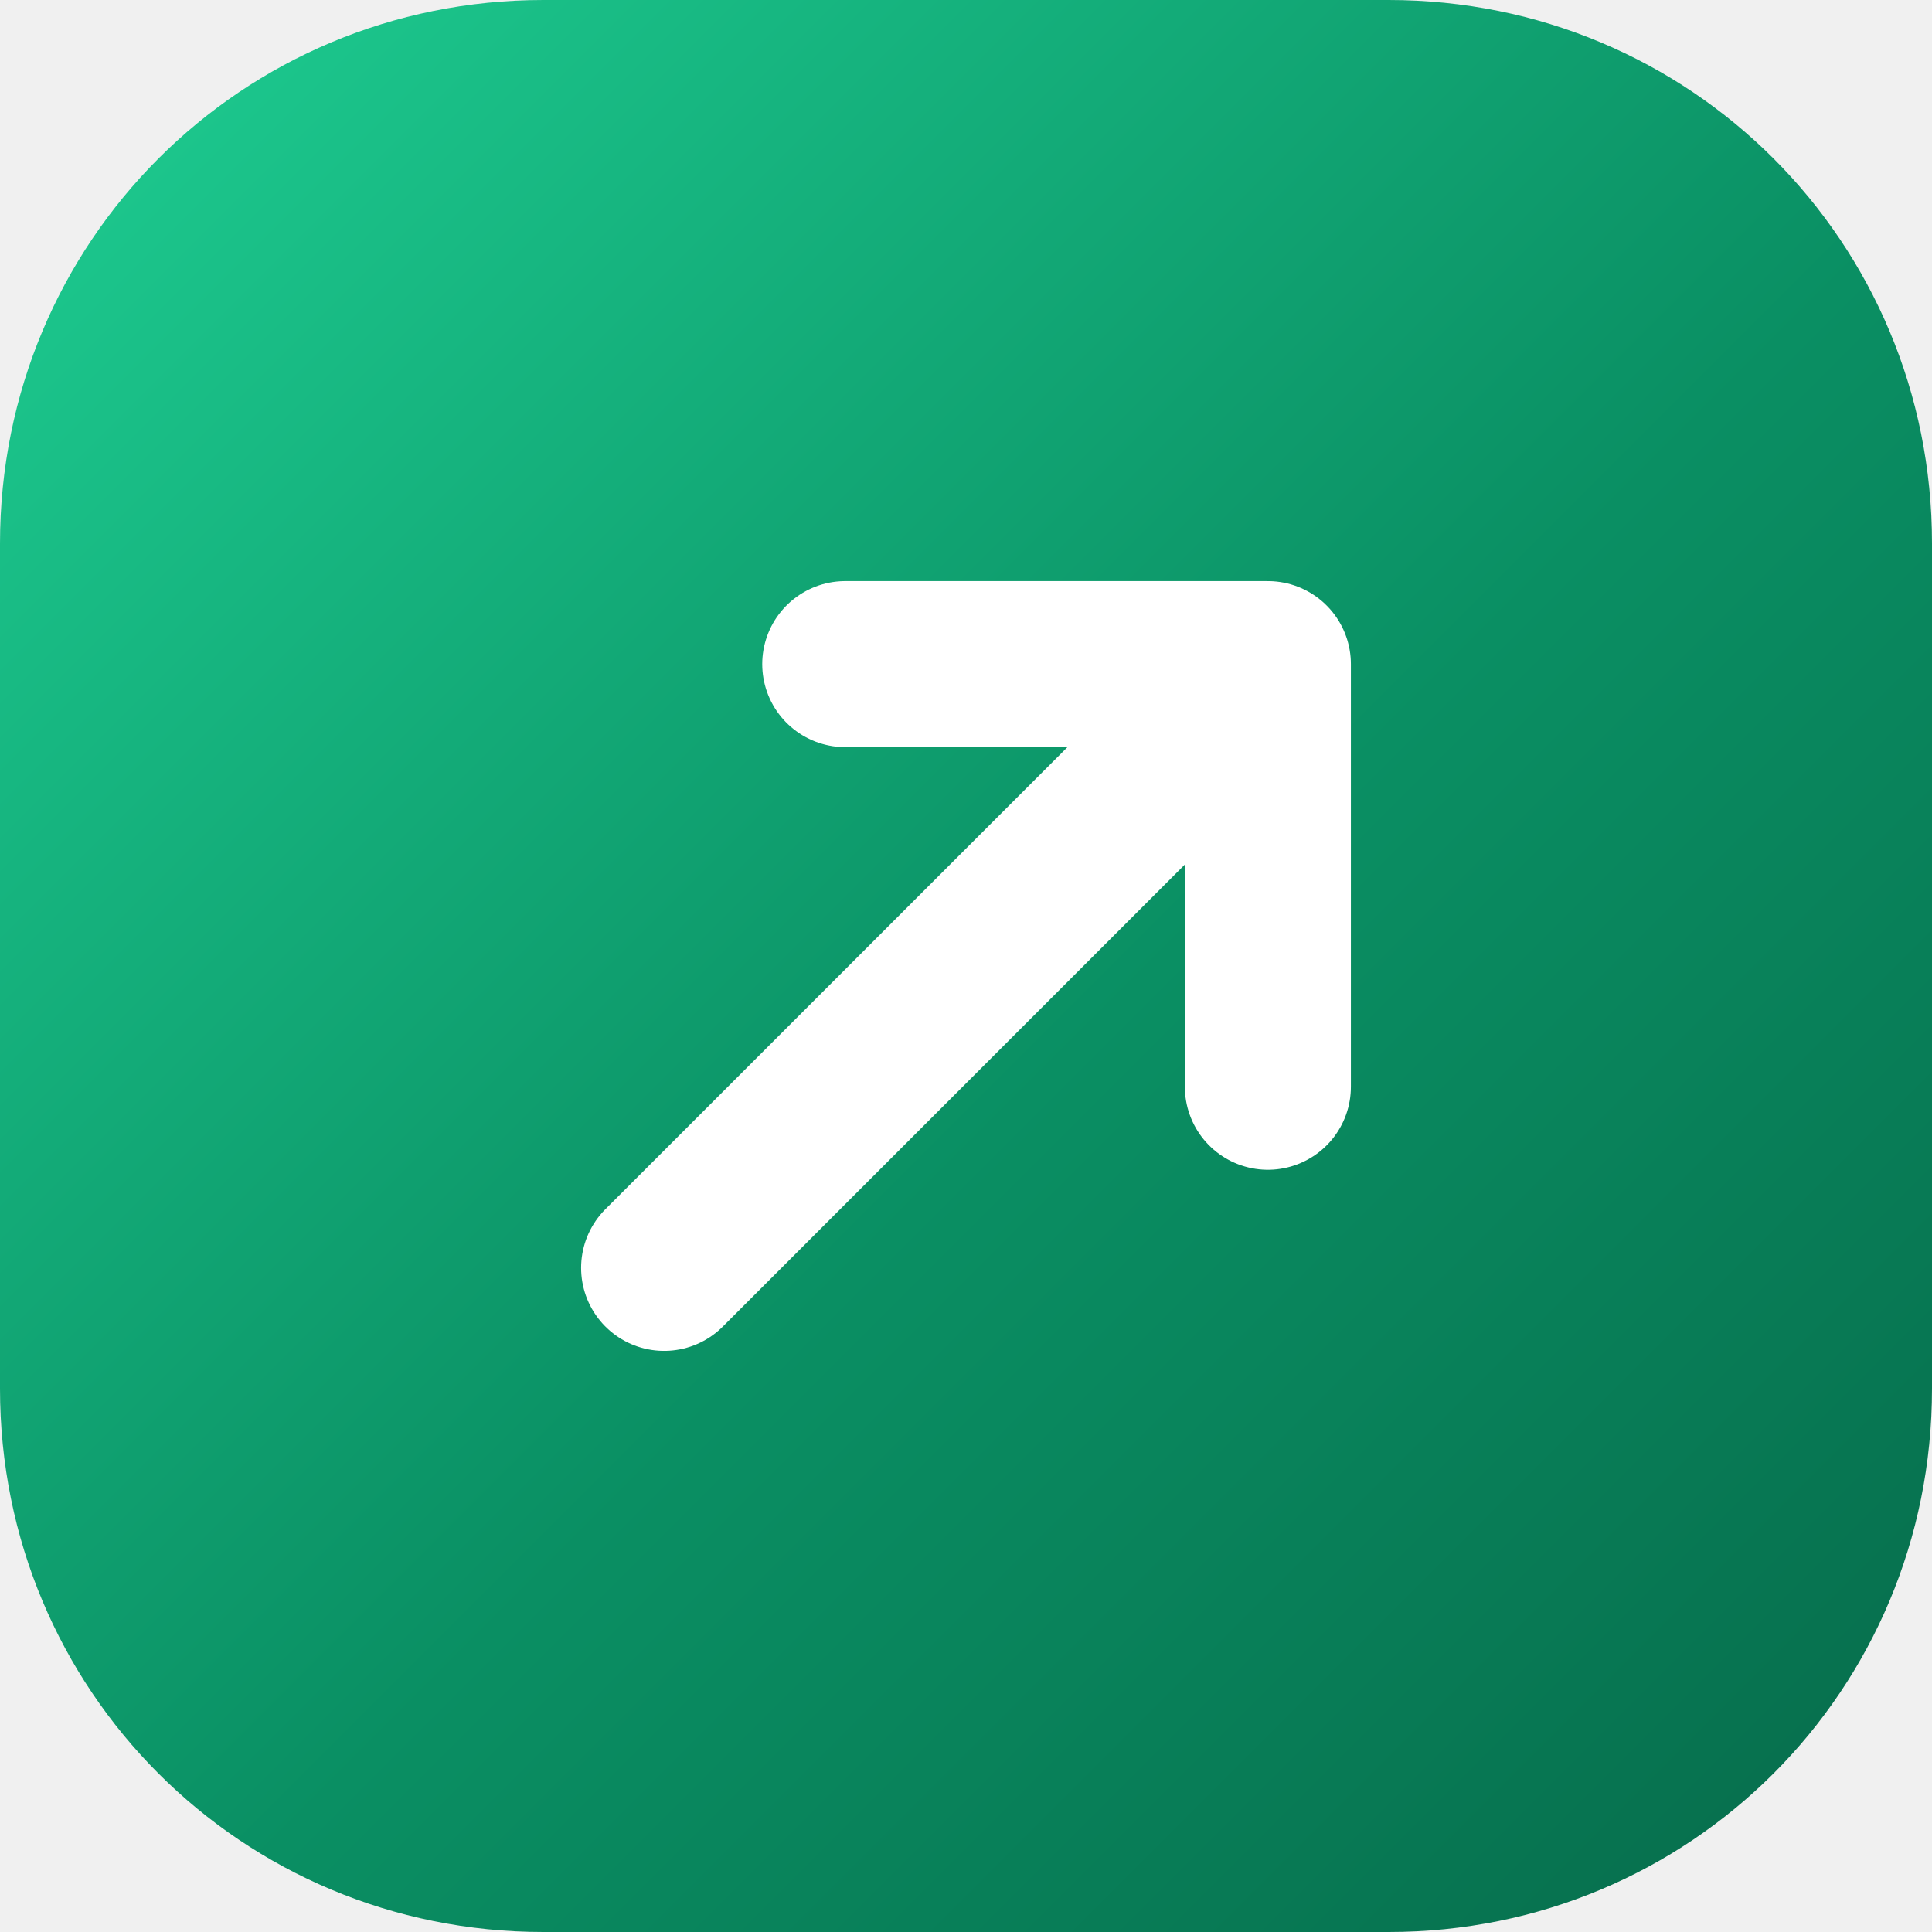
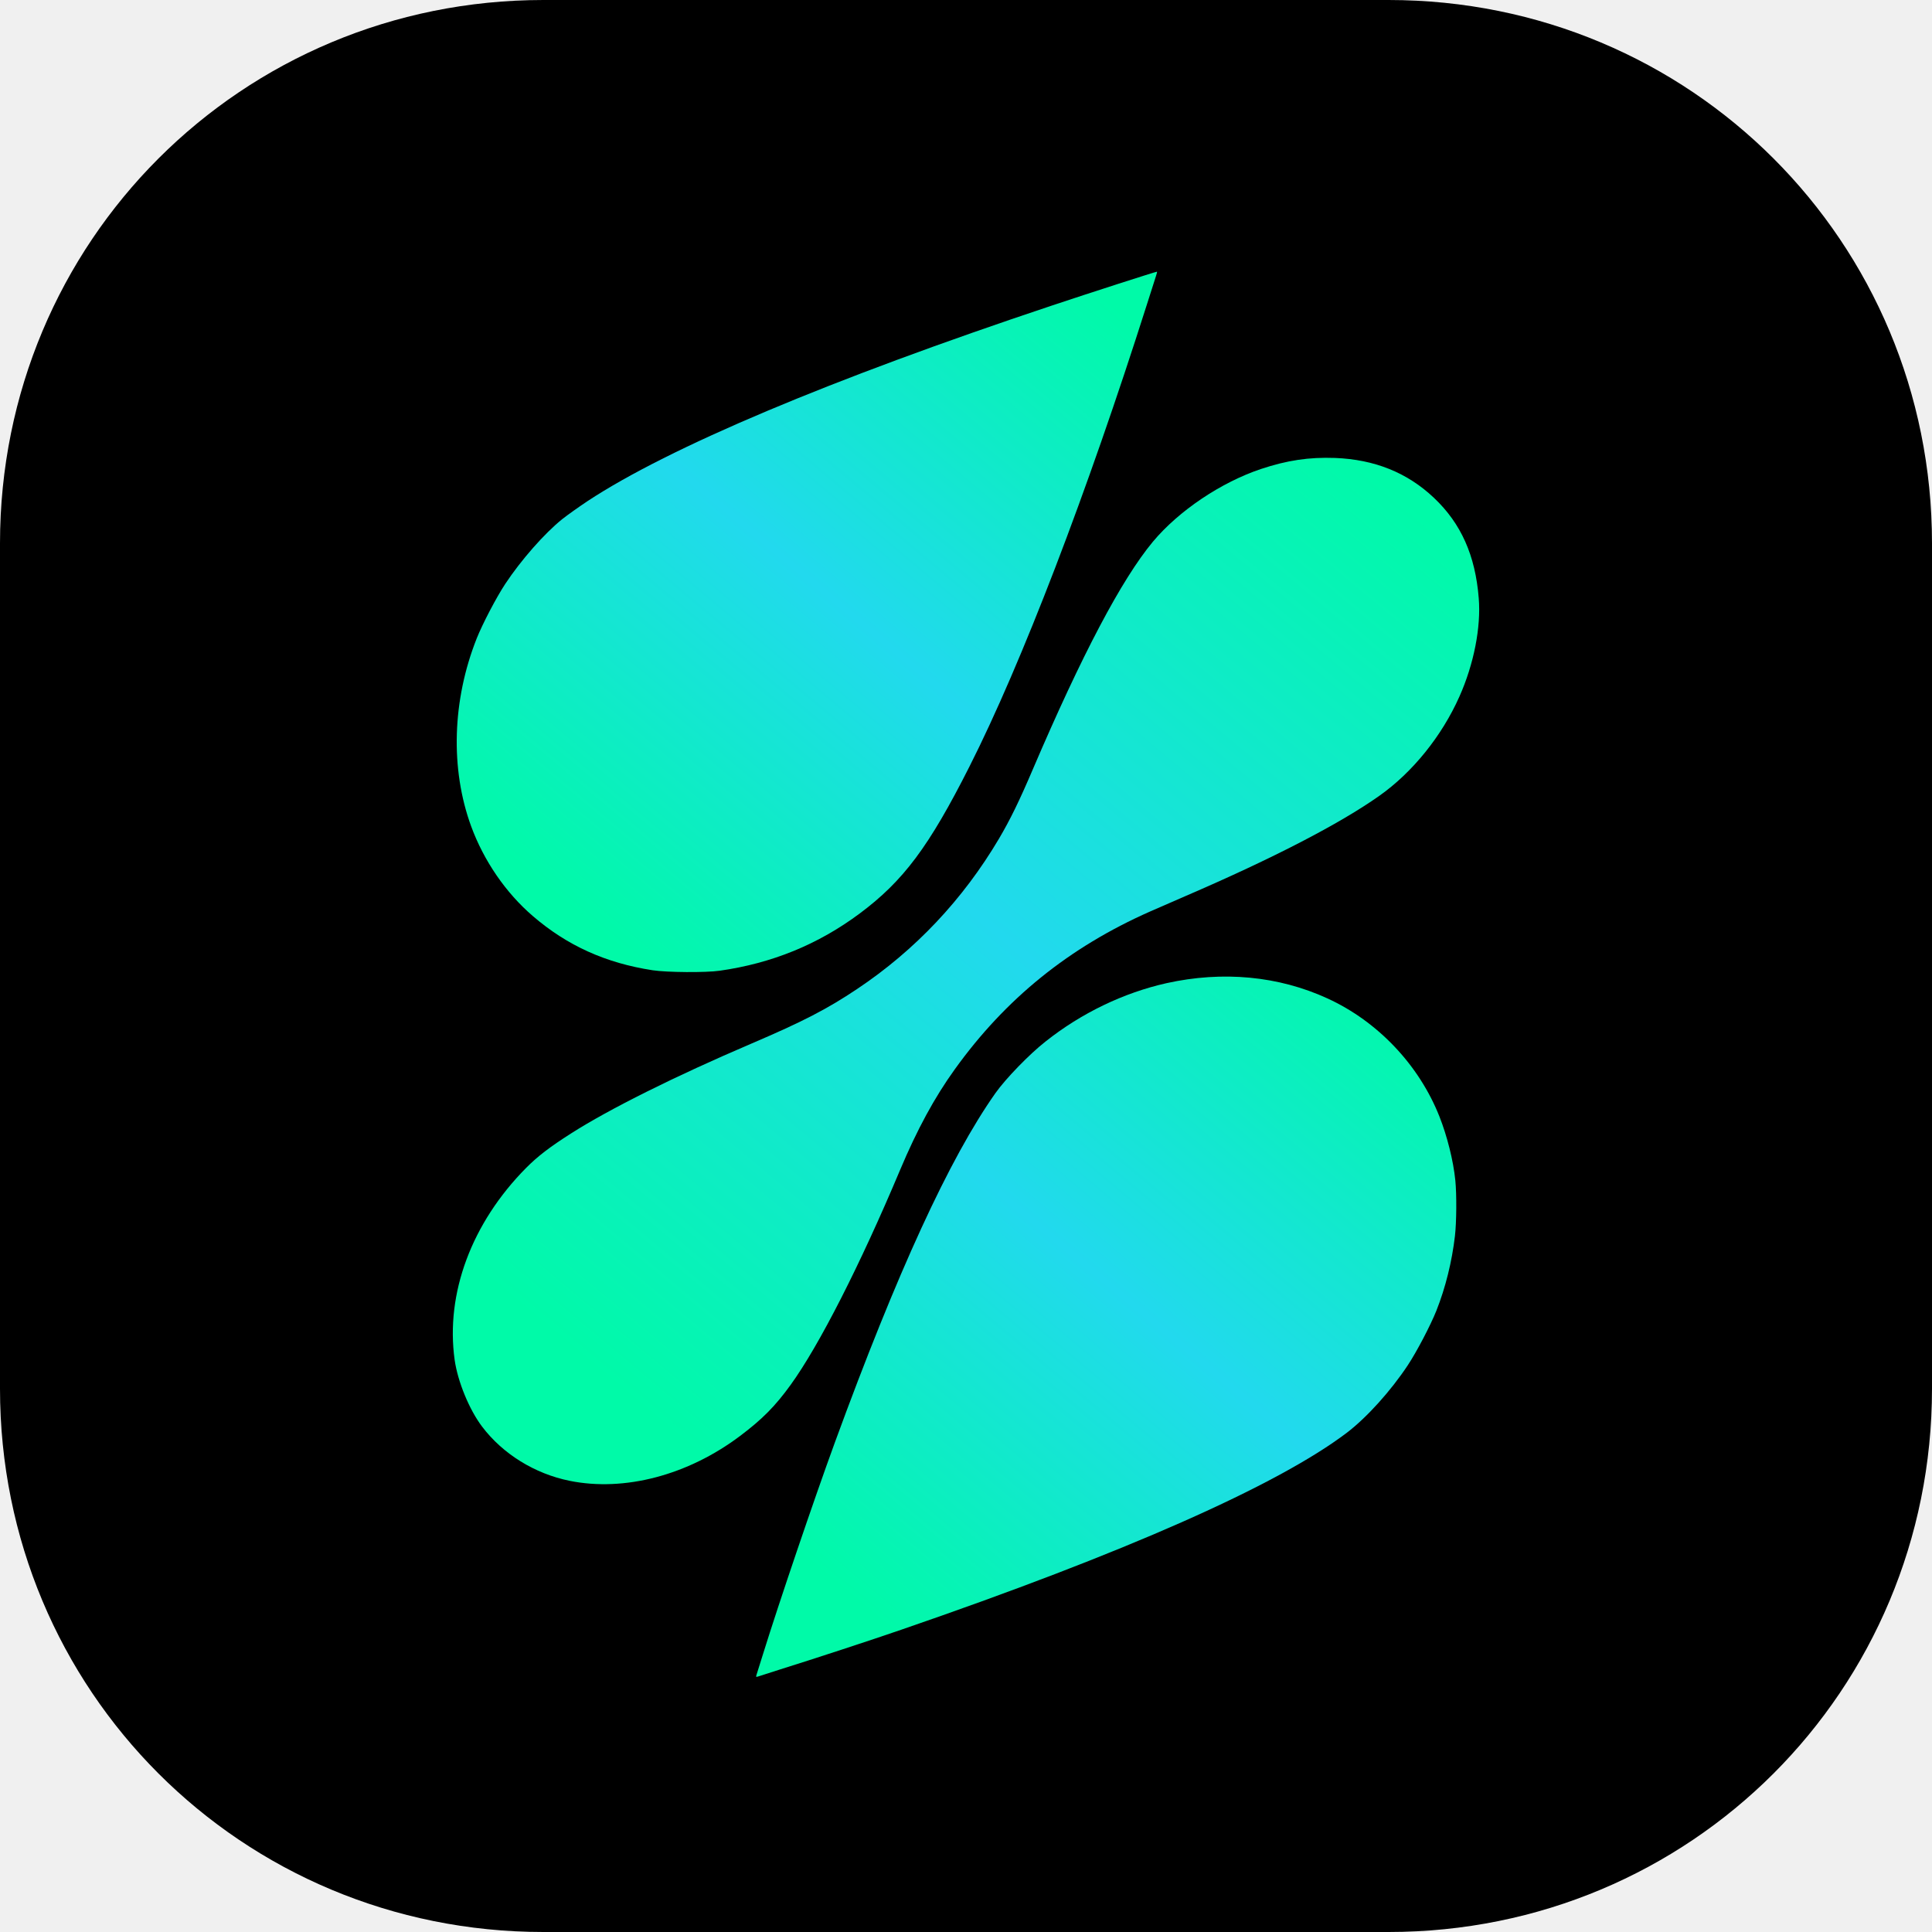
- <svg xmlns="http://www.w3.org/2000/svg" viewBox="0 0 64 64" width="64" height="64">
+ <svg xmlns="http://www.w3.org/2000/svg" width="64" height="64" viewBox="0 0 64 64" fill="none">
+   <path d="M0 18C0 8 8 0 18 0H46C56 0 64 8 64 18V46C64 56 56 64 46 64H18C8 64 0 56 0 46V18Z" fill="black" />
+   <path d="M48.985 19.813C48.872 18.399 48.399 17.339 47.501 16.491C46.62 15.657 45.534 15.22 44.222 15.17C43.361 15.14 42.643 15.246 41.768 15.537C40.444 15.981 39.046 16.922 38.191 17.945C37.155 19.191 35.837 21.691 34.217 25.477C33.773 26.52 33.459 27.162 33.091 27.785C31.899 29.799 30.312 31.481 28.391 32.763C27.395 33.429 26.593 33.843 24.897 34.568C22.357 35.654 20.178 36.741 18.913 37.549C18.207 37.999 17.81 38.304 17.429 38.688C15.624 40.51 14.753 42.844 15.061 45.05C15.164 45.766 15.541 46.69 15.968 47.256C16.654 48.163 17.71 48.819 18.87 49.054C20.685 49.422 22.788 48.869 24.517 47.567C25.248 47.017 25.676 46.587 26.189 45.878C27.136 44.57 28.494 41.901 29.816 38.758C30.382 37.413 30.958 36.353 31.631 35.419C33.31 33.084 35.409 31.385 38.095 30.196C38.35 30.084 38.887 29.848 39.288 29.676C42.182 28.428 44.381 27.288 45.69 26.364C46.796 25.583 47.763 24.38 48.343 23.079C48.823 22.006 49.065 20.774 48.985 19.813Z" fill="url(#paint0_linear_1008_112)" />
+   <path d="M48.21 39.105C48.144 38.446 47.938 37.632 47.683 36.986C47.008 35.28 45.64 33.836 43.974 33.074C42.351 32.329 40.507 32.157 38.645 32.568C37.224 32.886 35.823 33.558 34.634 34.502C34.098 34.922 33.31 35.737 32.978 36.207C31.455 38.363 29.72 42.142 27.656 47.783C26.957 49.697 25.792 53.131 25.278 54.787C25.176 55.115 25.079 55.423 25.063 55.473C25.037 55.556 25.04 55.559 25.123 55.533C25.172 55.516 25.503 55.41 25.858 55.297C26.898 54.973 28.849 54.334 29.849 53.989C37.258 51.442 42.321 49.203 44.62 47.458C45.279 46.955 46.077 46.07 46.637 45.222C46.935 44.772 47.389 43.901 47.581 43.421C47.886 42.652 48.097 41.795 48.197 40.943C48.25 40.483 48.256 39.569 48.21 39.105Z" fill="url(#paint1_linear_1008_112)" />
+   <path d="M38.327 9C38.281 9 36.072 9.712 34.833 10.126C27.517 12.567 22.162 14.822 19.466 16.598C19.184 16.786 18.803 17.055 18.621 17.2C18.035 17.671 17.26 18.552 16.737 19.343C16.439 19.794 15.985 20.665 15.793 21.145C14.978 23.198 14.912 25.47 15.607 27.371C16.028 28.517 16.753 29.574 17.651 30.346C18.79 31.326 20.065 31.902 21.619 32.141C22.099 32.213 23.367 32.223 23.838 32.157C25.57 31.912 27.103 31.286 28.481 30.259C29.925 29.183 30.776 28.044 32.114 25.394C33.84 21.983 36.009 16.326 37.996 10.076C38.135 9.639 38.268 9.219 38.294 9.142C38.321 9.063 38.334 9 38.327 9Z" fill="url(#paint2_linear_1008_112)" />
  <defs>
-     <linearGradient id="g" x1="0" y1="0" x2="1" y2="1">
-       <stop offset="0" stop-color="#1fcf93" />
-       <stop offset="0.55" stop-color="#0a8f63" />
-       <stop offset="1" stop-color="#066a4a" />
+     <linearGradient id="paint0_linear_1008_112" x1="15.367" y1="41.737" x2="40.599" y2="11.536" gradientUnits="userSpaceOnUse">
+       <stop stop-color="#00FAA8" />
+       <stop offset="0.5" stop-color="#22D9EE" />
+       <stop offset="1" stop-color="#00FAA8" />
+     </linearGradient>
+     <linearGradient id="paint1_linear_1008_112" x1="25.299" y1="50.479" x2="42.514" y2="29.877" gradientUnits="userSpaceOnUse">
+       <stop stop-color="#00FAA8" />
+       <stop offset="0.5" stop-color="#22D9EE" />
+       <stop offset="1" stop-color="#00FAA8" />
+     </linearGradient>
+     <linearGradient id="paint2_linear_1008_112" x1="15.38" y1="27.132" x2="32.598" y2="6.525" gradientUnits="userSpaceOnUse">
+       <stop stop-color="#00FAA8" />
+       <stop offset="0.5" stop-color="#22D9EE" />
+       <stop offset="1" stop-color="#00FAA8" />
    </linearGradient>
  </defs>
-   <path d="M0 18C0 8 8 0 18 0h28c10 0 18 8 18 18v28c0 10-8 18-18 18H18C8 64 0 56 0 46Z" fill="url(#g)" />
-   <path d="M22 42 L42 22 M42 22 H28 M42 22 V36" stroke="#fff" stroke-width="5.5" stroke-linecap="round" stroke-linejoin="round" fill="none" />
</svg>
